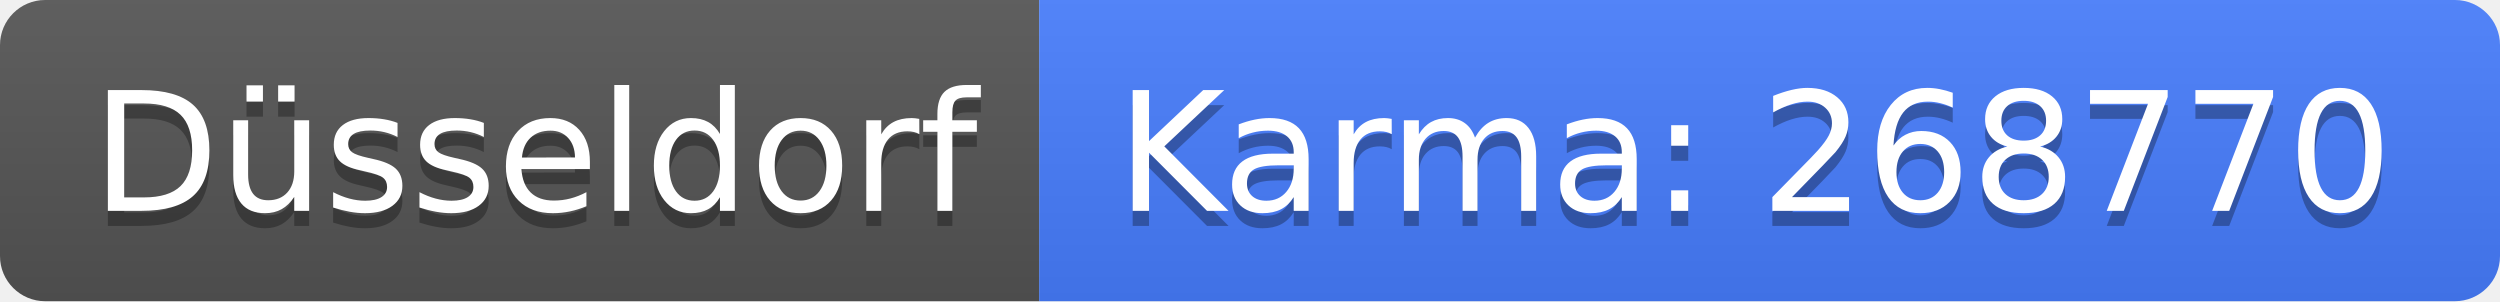
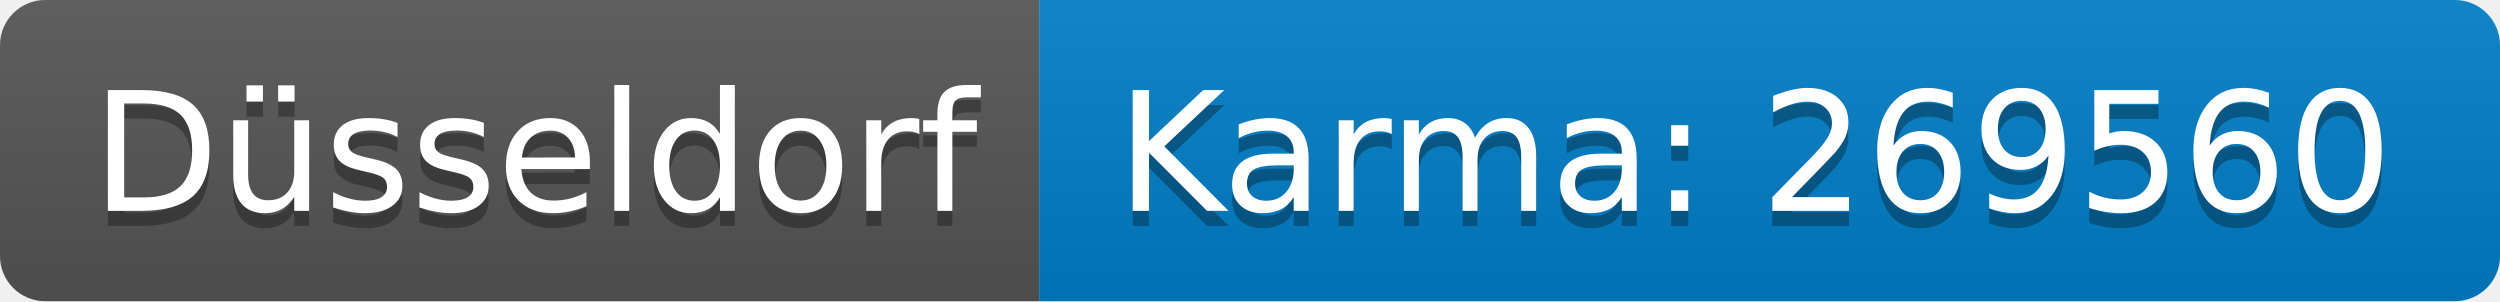
<svg xmlns="http://www.w3.org/2000/svg" width="166" height="20">
  <linearGradient id="b" x2="0" y2="100%">
    <stop offset="0" stop-color="#bbb" stop-opacity=".1" />
    <stop offset="1" stop-opacity=".1" />
  </linearGradient>
  <clipPath id="a">
    <rect width="166" height="20" rx="3" fill="#fff" />
  </clipPath>
  <g clip-path="url(#a)">
    <path fill="#555" d="M0 0h69v20H0z" />
-     <path fill="#477eff" d="M69 0h97v20H69z" />
+     <path fill="#007ec6" d="M69 0h97v20H69z" />
    <path fill="url(#b)" d="M0 0h166v20H0z" />
  </g>
  <g fill="#fff" text-anchor="middle" font-family="DejaVu Sans,Verdana,Geneva,sans-serif" font-size="110">
    <text x="355" y="150" fill="#010101" fill-opacity=".3" transform="scale(.1)" textLength="590">Düsseldorf</text>
    <text x="355" y="140" transform="scale(.1)" textLength="590">Düsseldorf</text>
-     <text x="1165" y="150" fill="#010101" fill-opacity=".3" transform="scale(.1)" textLength="870">Karma: 268770</text>
-     <text x="1165" y="140" transform="scale(.1)" textLength="870">Karma: 268770</text>
+     <text x="1165" y="150" fill="#010101" fill-opacity=".3" transform="scale(.1)" textLength="870">Karma: 269560</text>
+     <text x="1165" y="140" transform="scale(.1)" textLength="870">Karma: 269560</text>
  </g>
</svg>
